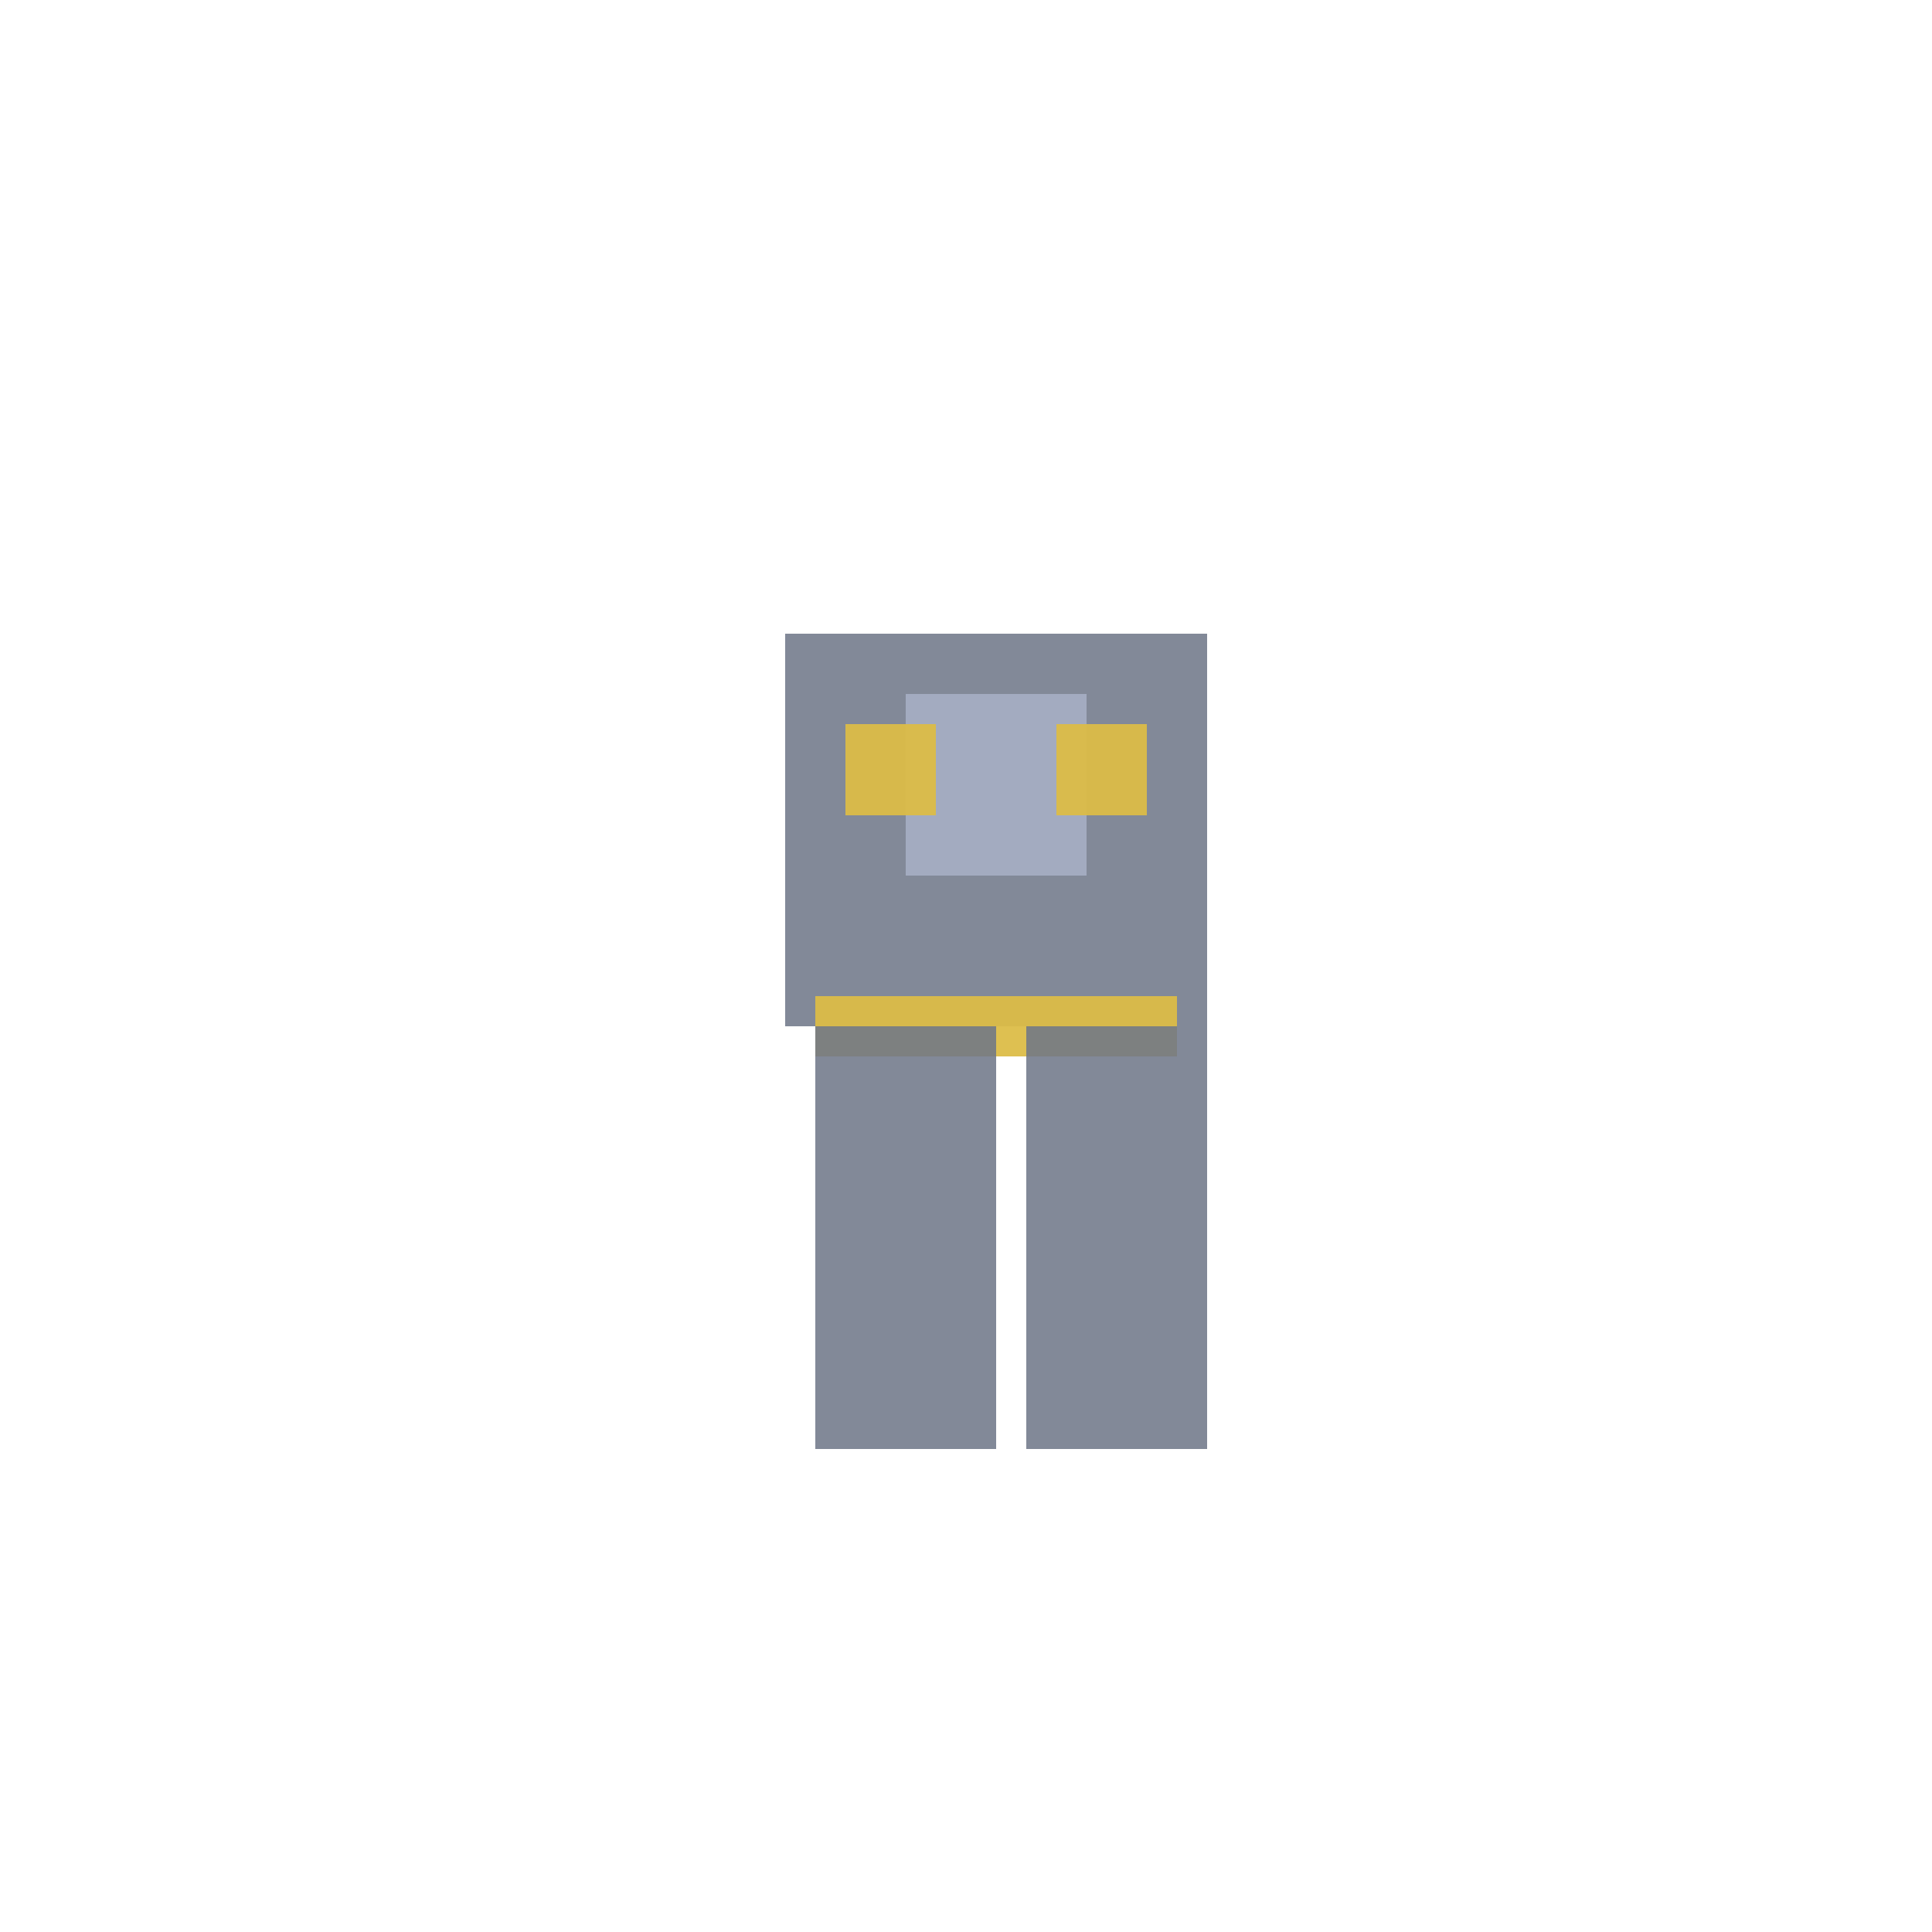
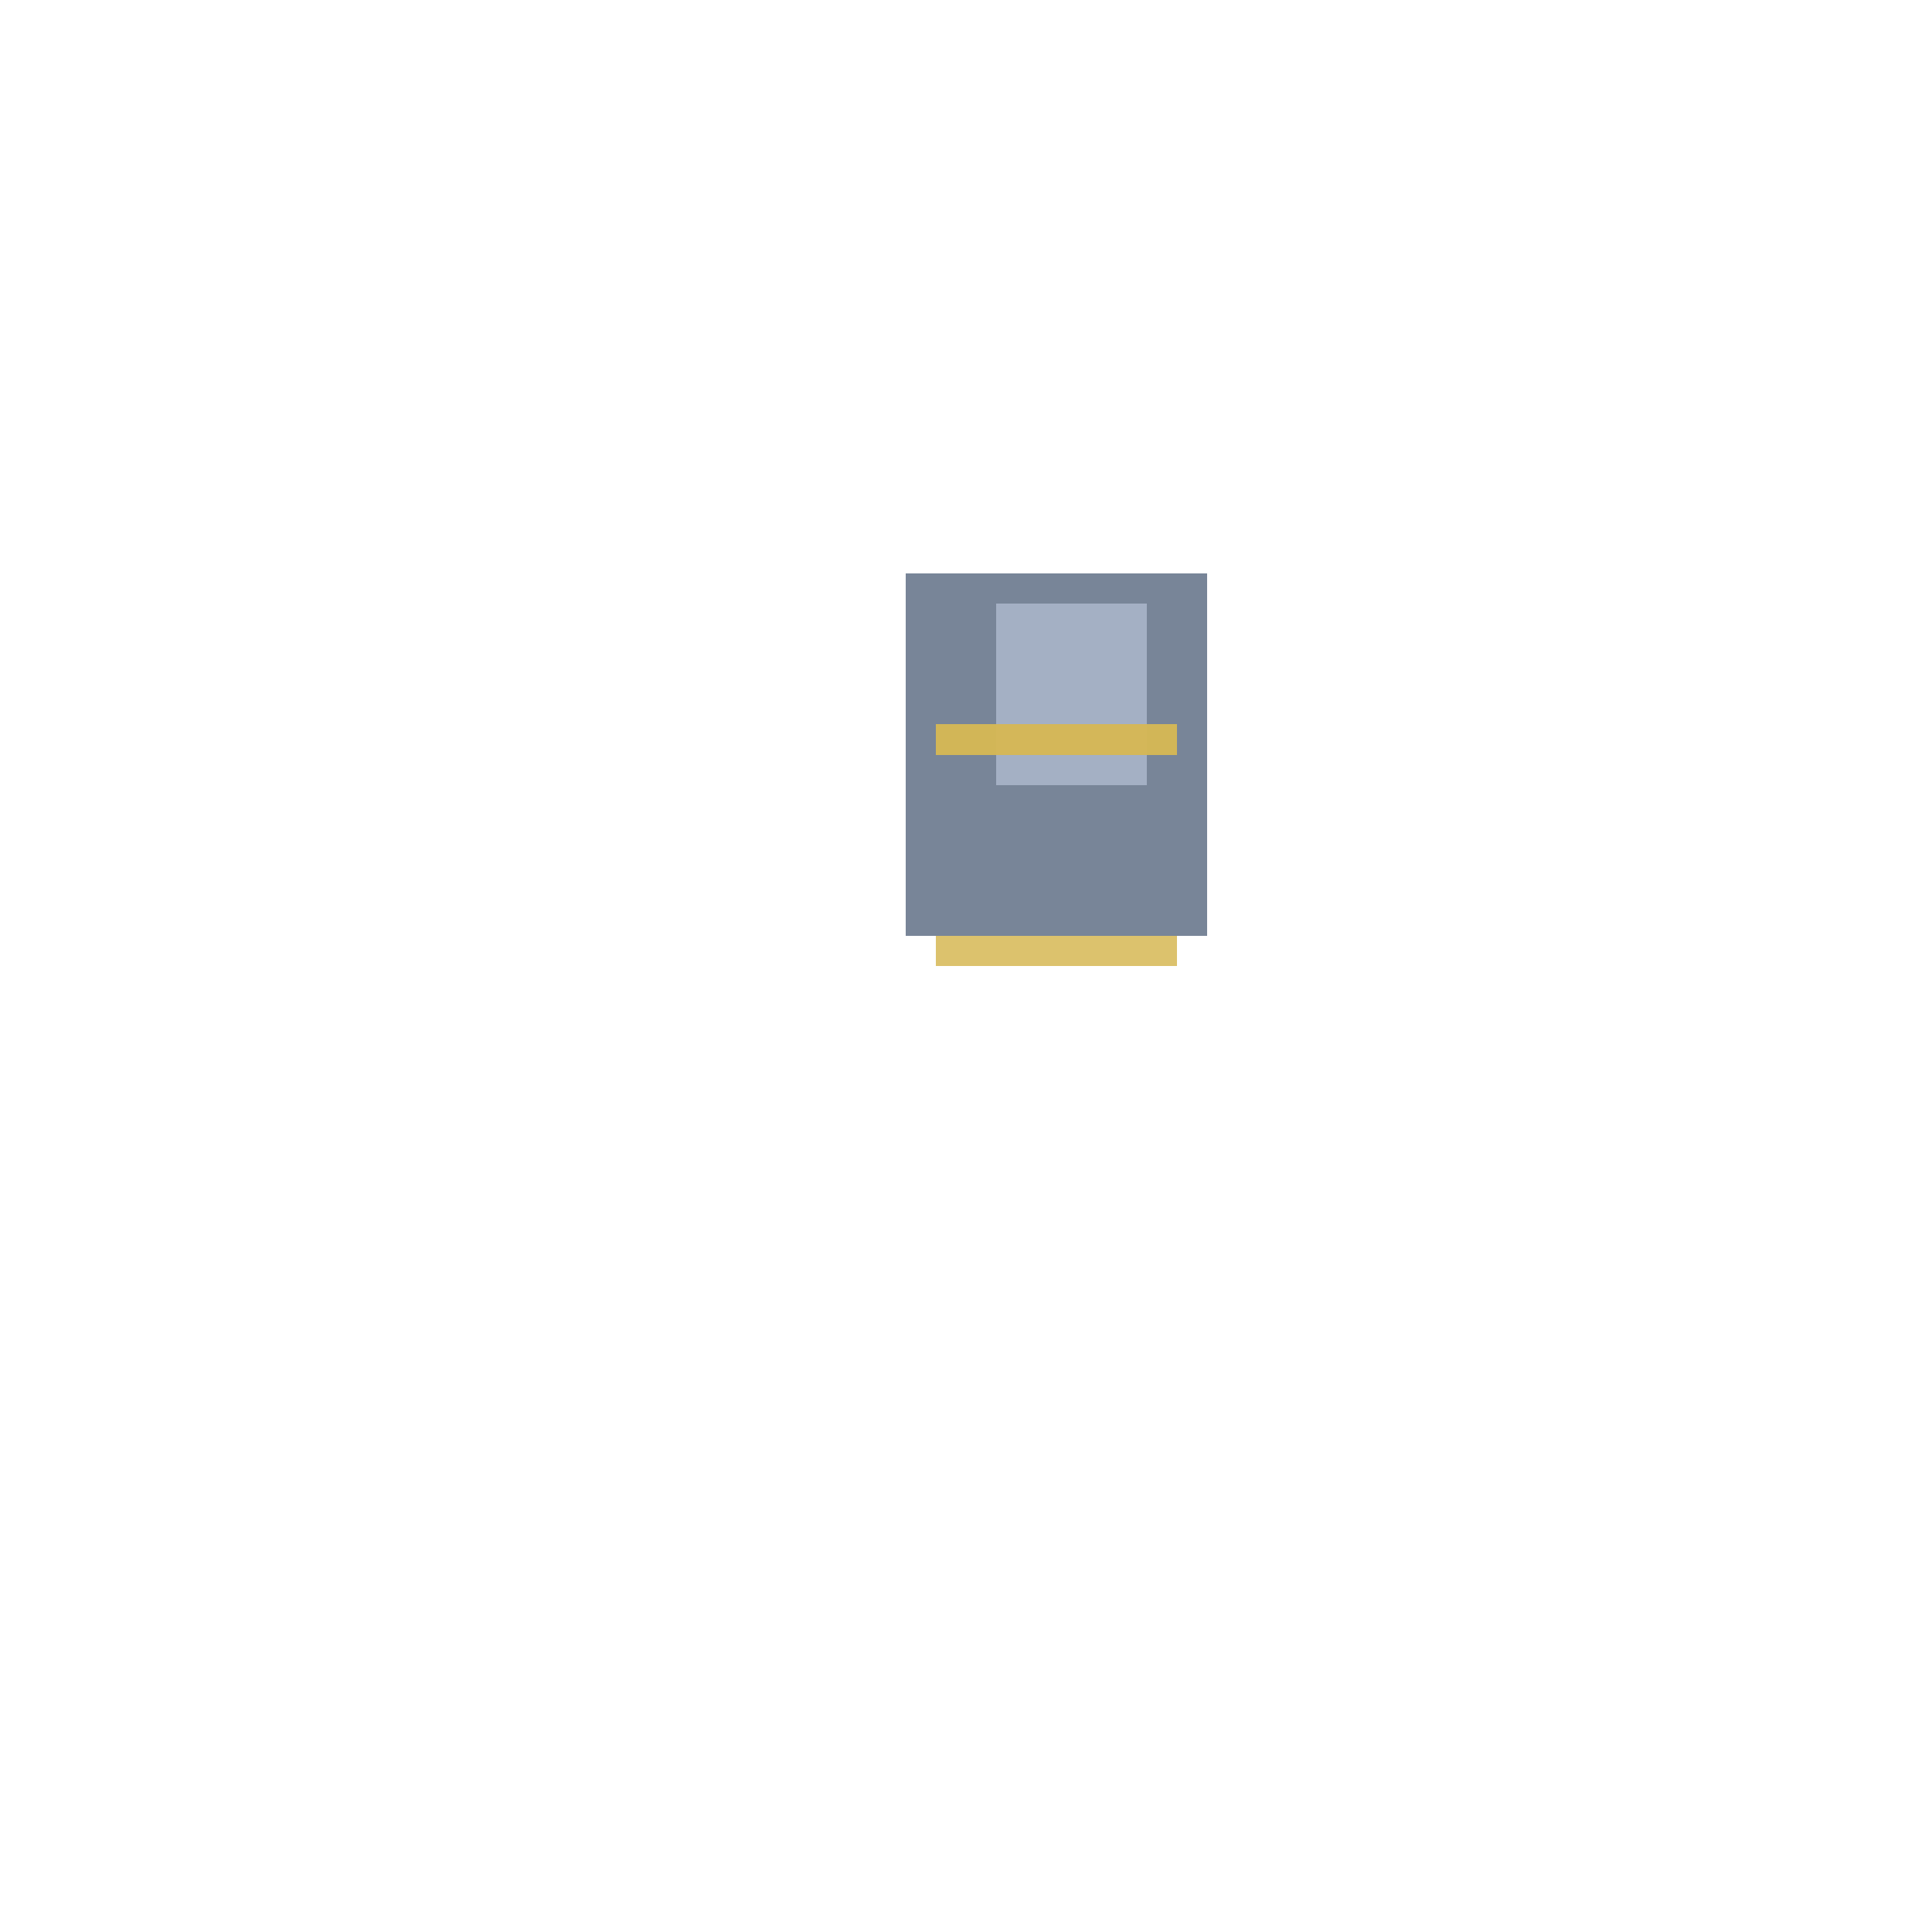
<svg xmlns="http://www.w3.org/2000/svg" width="256" height="256" viewBox="0 0 256 256" shape-rendering="crispEdges">
-   <rect x="104" y="84" width="56" height="52" fill="rgba(110,118,136,0.863)" />
-   <rect x="120" y="92" width="24" height="24" fill="rgba(168,176,198,0.863)" />
-   <rect x="108" y="132" width="48" height="8" fill="rgba(220,188,70,0.941)" />
-   <rect x="108" y="136" width="24" height="56" fill="rgba(110,118,136,0.863)" />
-   <rect x="136" y="136" width="24" height="56" fill="rgba(110,118,136,0.863)" />
-   <rect x="112" y="96" width="12" height="12" fill="rgba(220,188,70,0.941)" />
-   <rect x="140" y="96" width="12" height="12" fill="rgba(220,188,70,0.941)" />
+   <rect x="120" y="76" width="40" height="48" fill="rgba(110,124,144,0.922)" />
+   <rect x="132" y="80" width="20" height="24" fill="rgba(168,180,200,0.922)" />
+   <rect x="124" y="96" width="32" height="4" fill="rgba(214,184,86,0.961)" />
+   <rect x="124" y="124" width="32" height="4" fill="rgba(214,184,86,0.863)" />
</svg>
